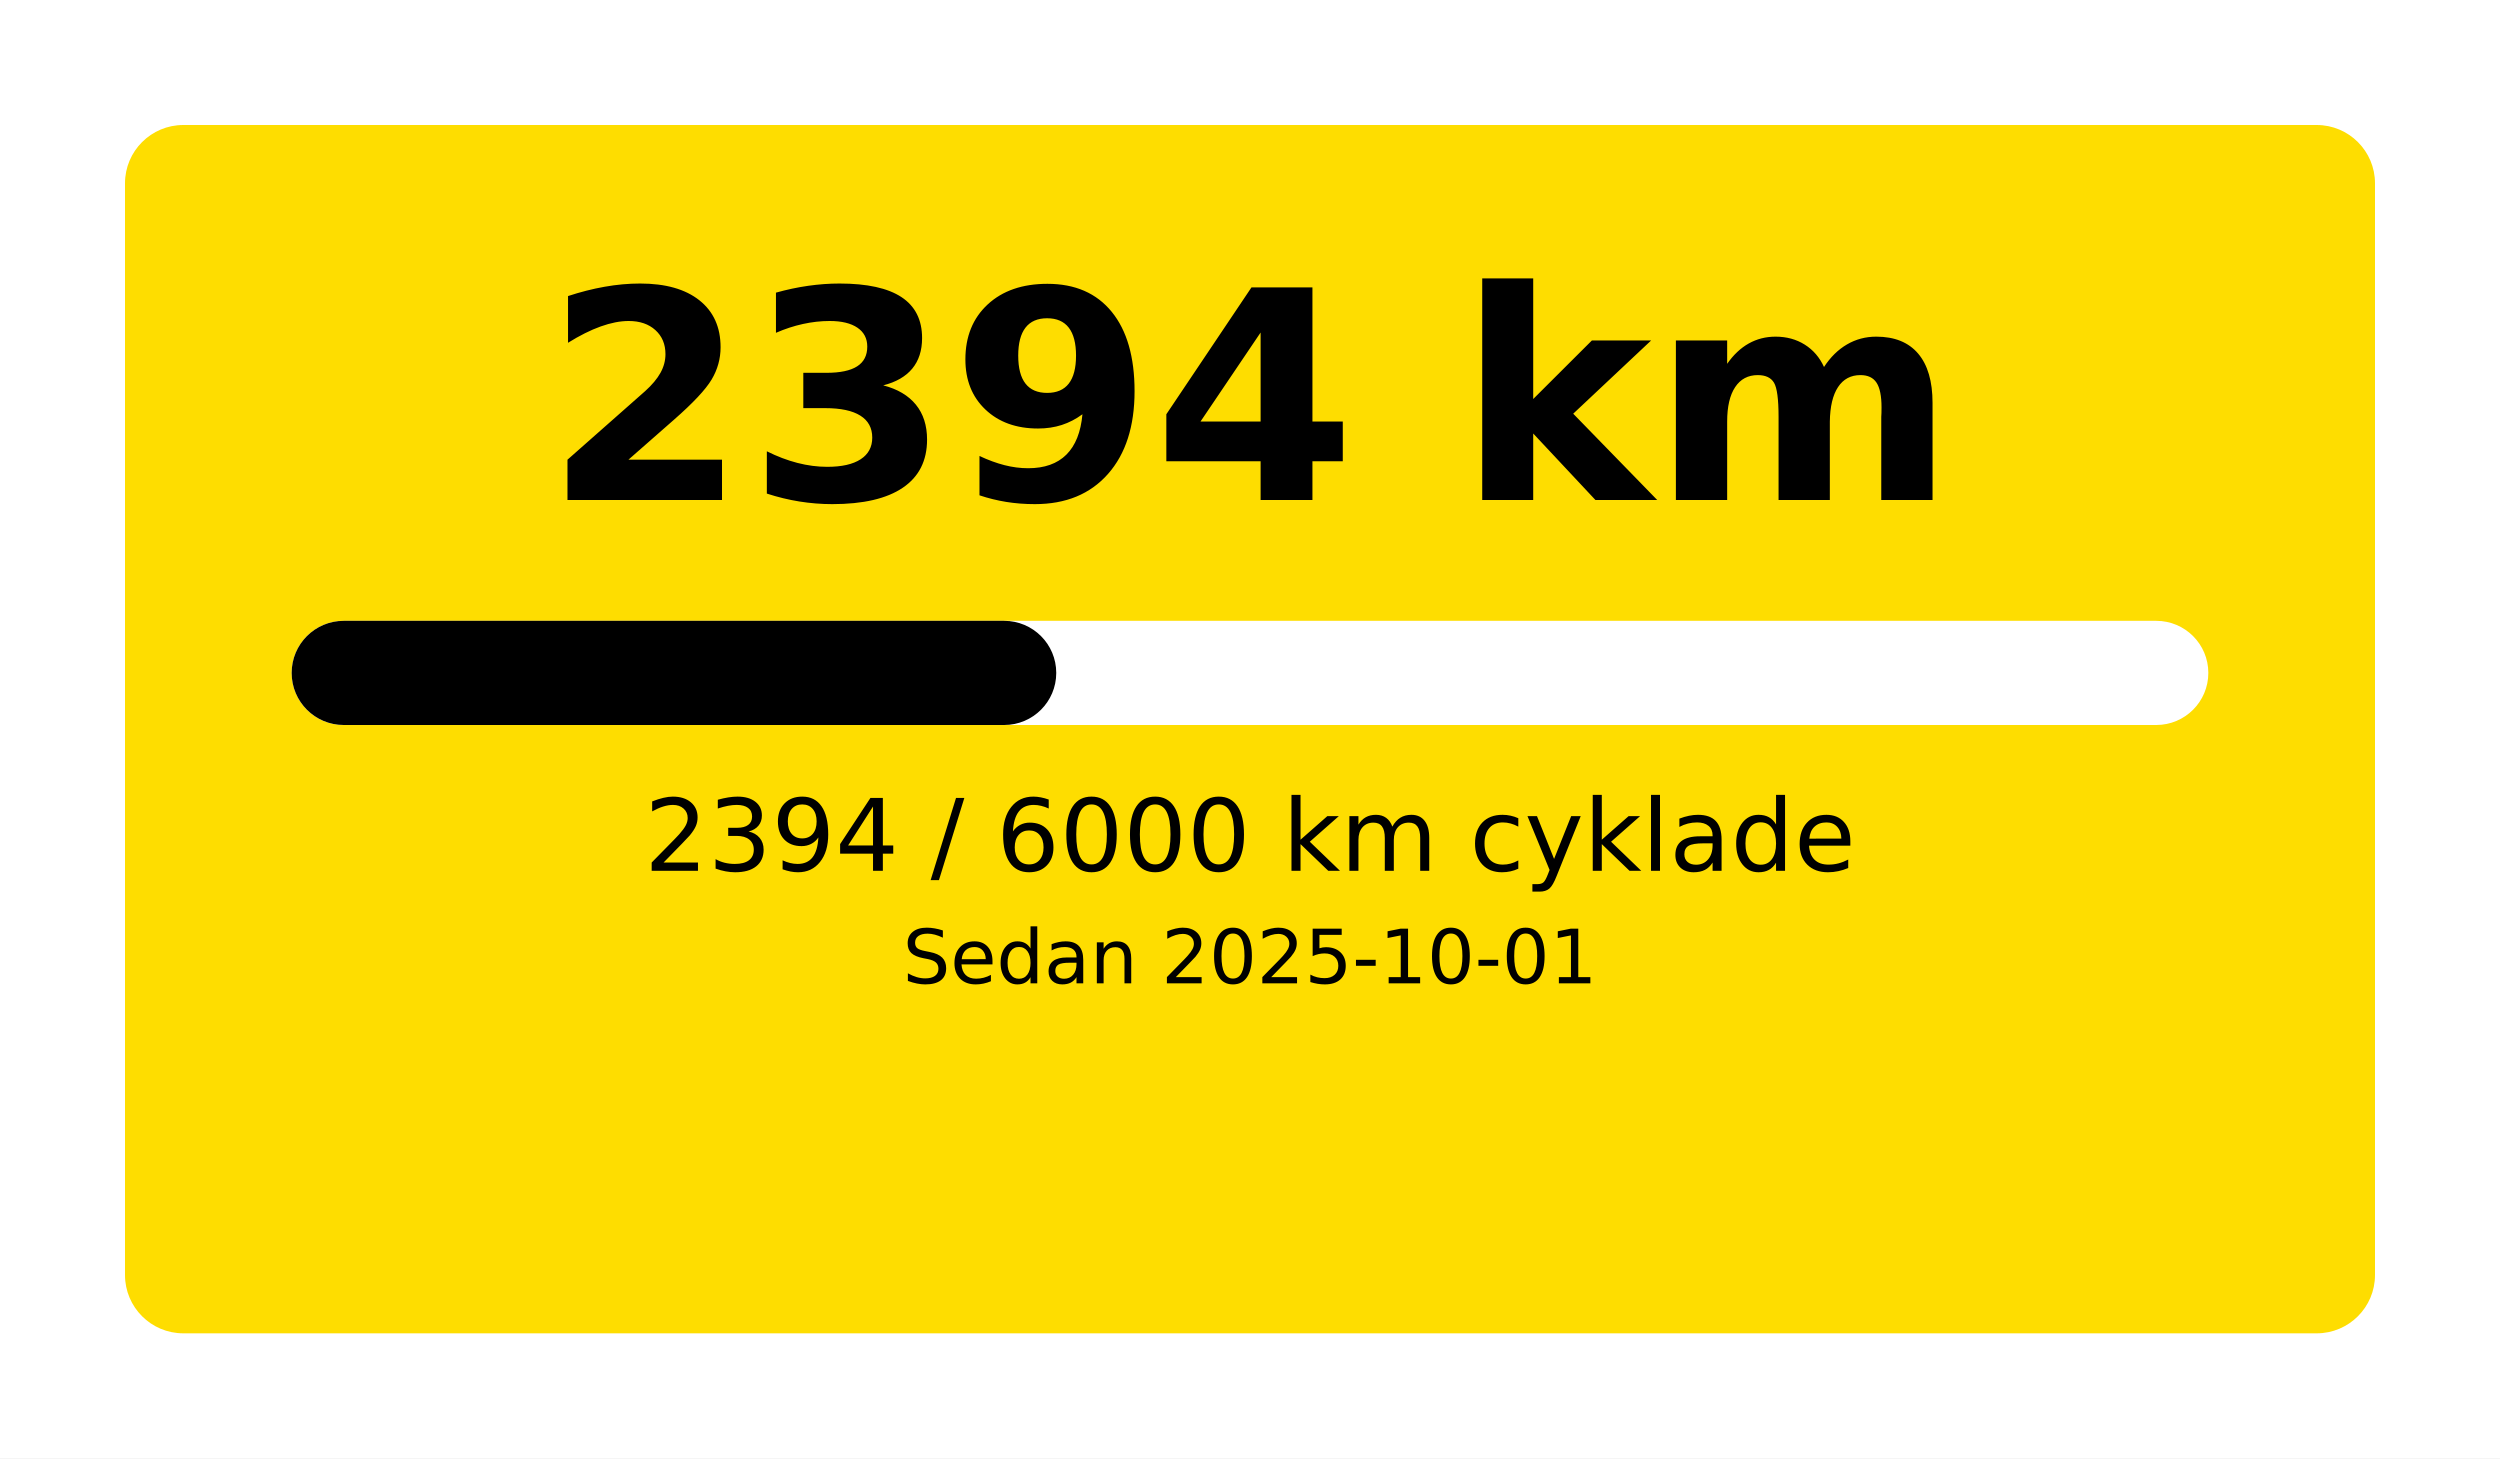
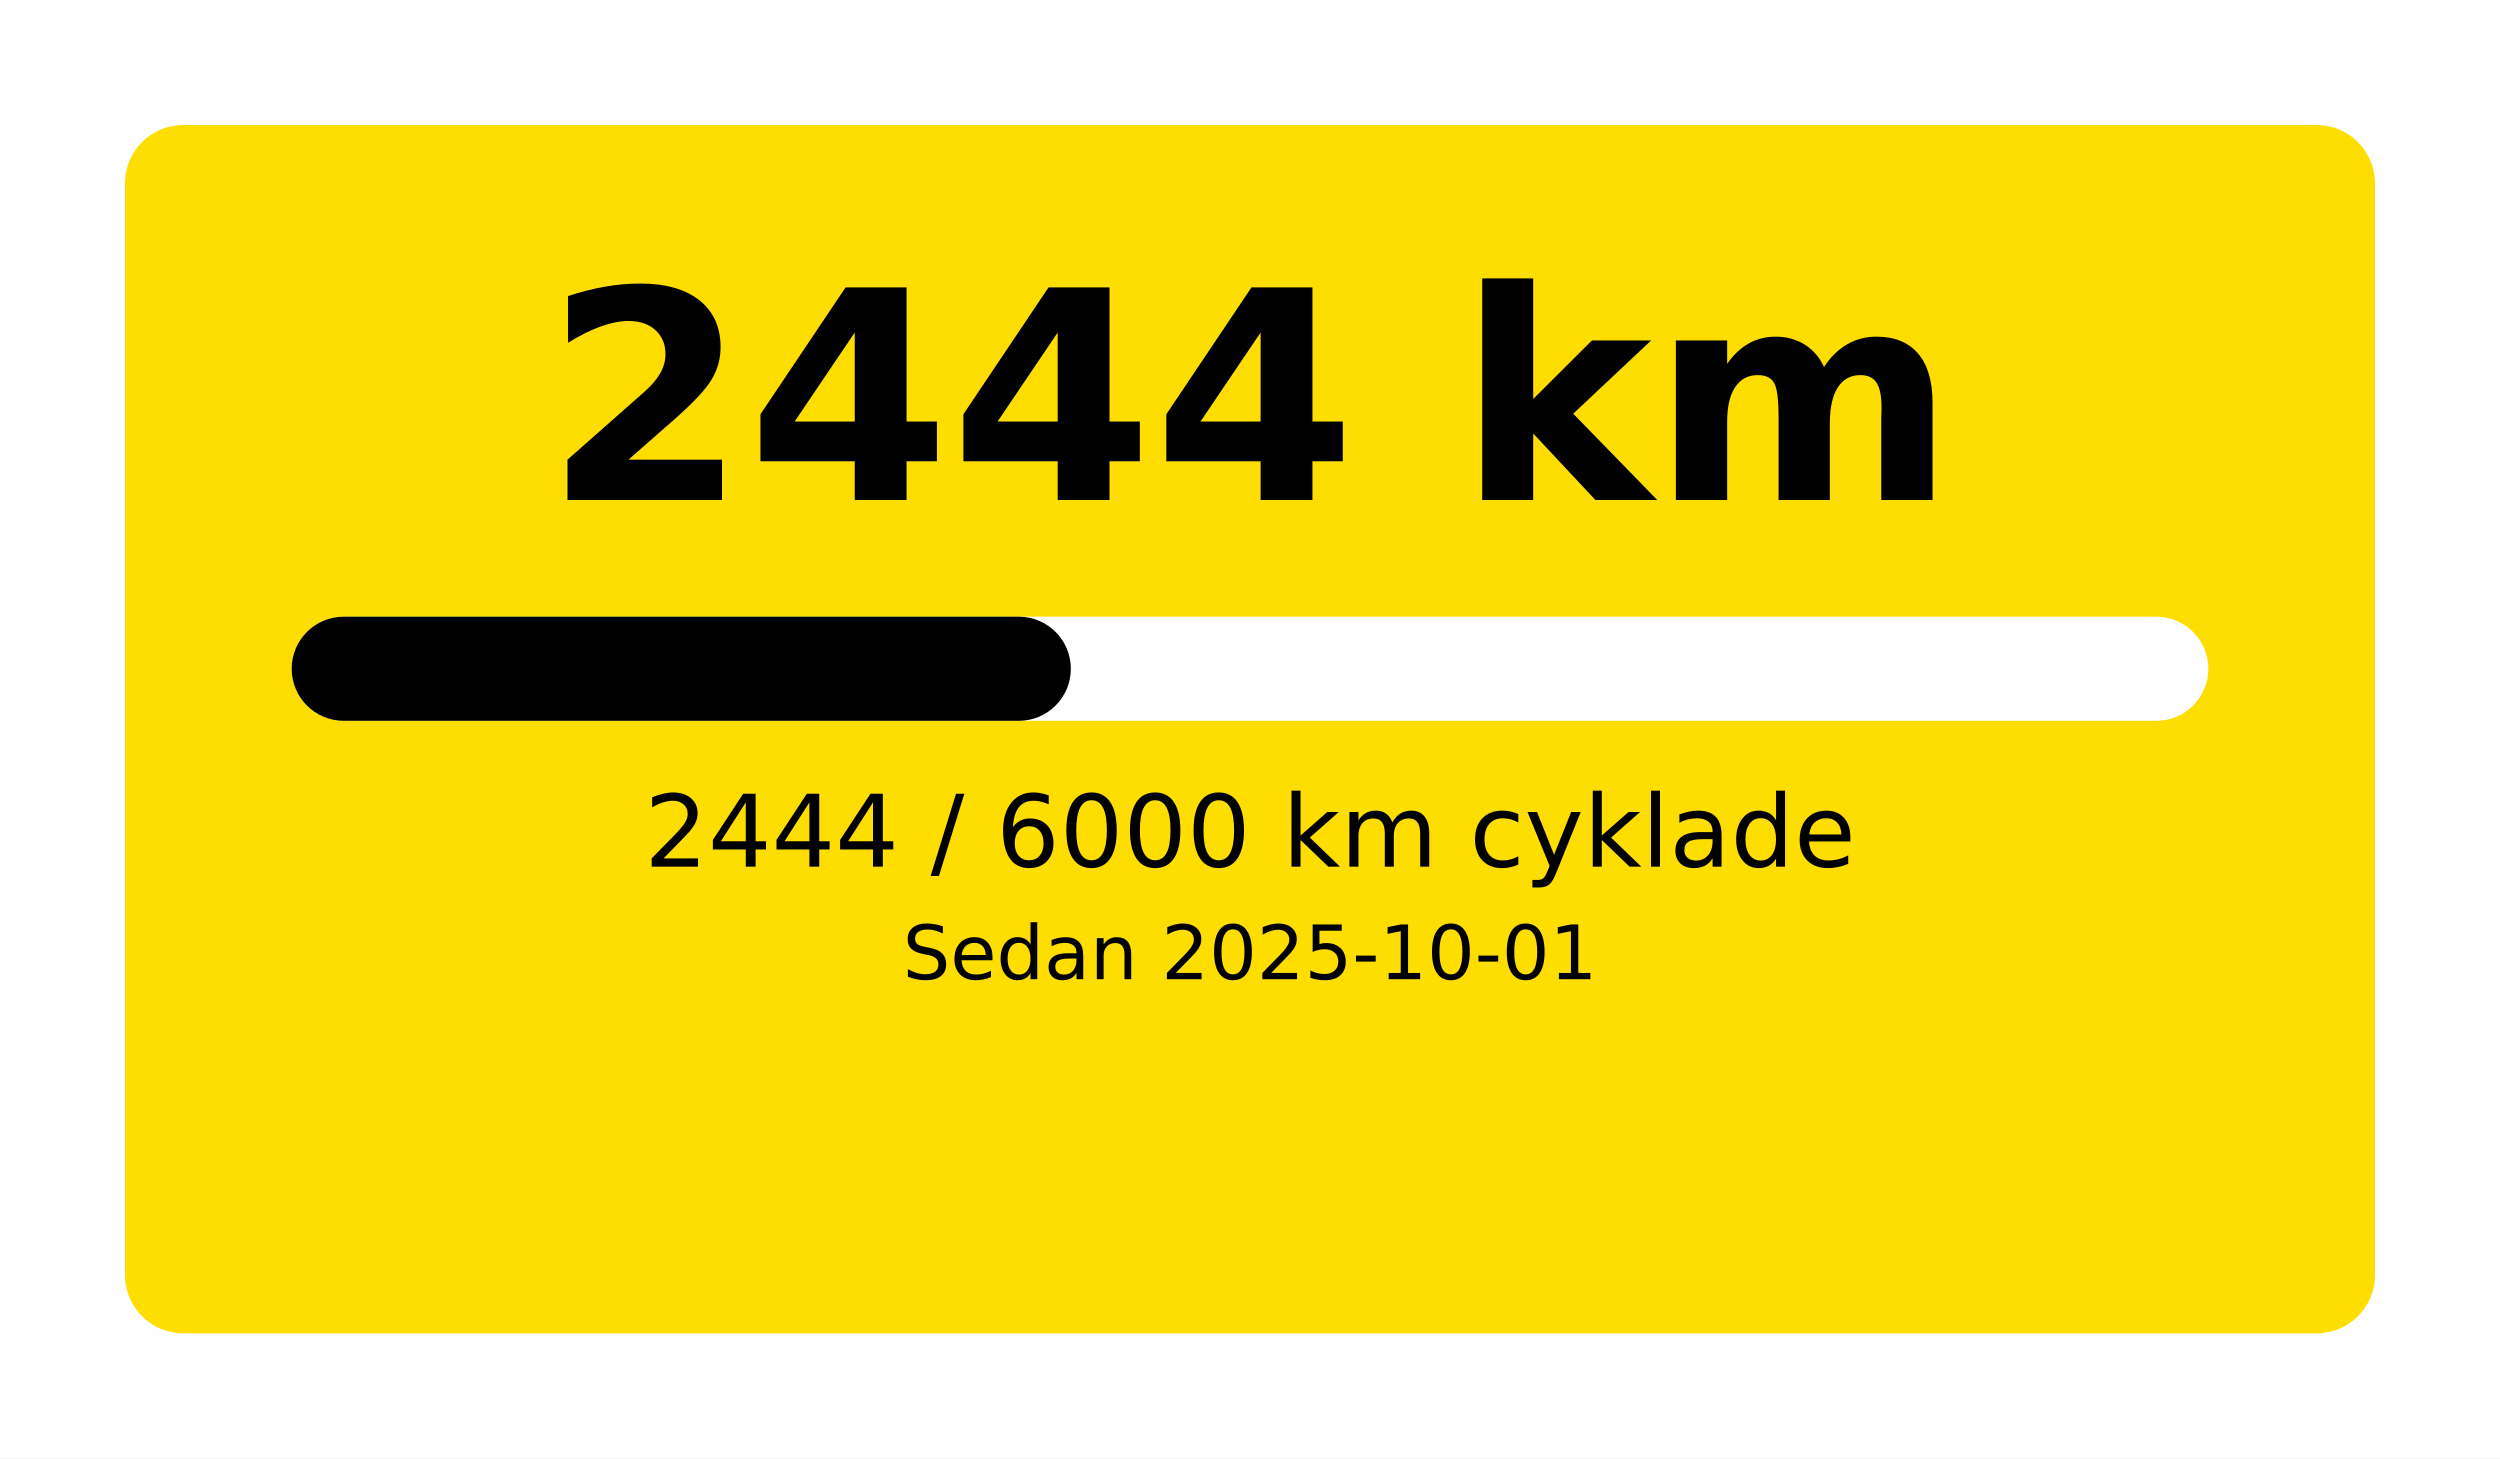
<svg xmlns="http://www.w3.org/2000/svg" width="1200" height="700" viewBox="0 0 1200 700">
  <rect x="0" y="0" width="1200" height="700" fill="#FFFFFF" />
  <rect x="60" y="60" rx="28" ry="28" width="1080" height="580" fill="#FEDD00" />
-   <text x="600.0" y="240" font-size="140" font-family="DejaVu Sans, Arial, sans-serif" font-weight="700" fill="#000000" text-anchor="middle">2394 km</text>
-   <rect x="140" y="298" rx="25.0" ry="25.0" width="920" height="50" fill="#FFFFFF" />
-   <rect x="140" y="298" rx="25.0" ry="25.0" width="367" height="50" fill="#000000" />
-   <text x="600.0" y="418" font-size="48" font-family="DejaVu Sans, Arial, sans-serif" fill="#000000" text-anchor="middle">2394 / 6000 km cyklade</text>
-   <text x="600.0" y="472" font-size="36" font-family="DejaVu Sans, Arial, sans-serif" fill="#000000" text-anchor="middle">Sedan 2025-10-01</text>
+   <text x="600.0" y="240" font-size="140" font-family="DejaVu Sans, Arial, sans-serif" font-weight="700" fill="#000000" text-anchor="middle">2444 km</text>
+   <rect x="140" y="296" rx="25.0" ry="25.0" width="920" height="50" fill="#FFFFFF" />
+   <rect x="140" y="296" rx="25.0" ry="25.0" width="374" height="50" fill="#000000" />
+   <text x="600.0" y="416" font-size="48" font-family="DejaVu Sans, Arial, sans-serif" fill="#000000" text-anchor="middle">2444 / 6000 km cyklade</text>
+   <text x="600.0" y="470" font-size="36" font-family="DejaVu Sans, Arial, sans-serif" fill="#000000" text-anchor="middle">Sedan 2025-10-01</text>
</svg>
